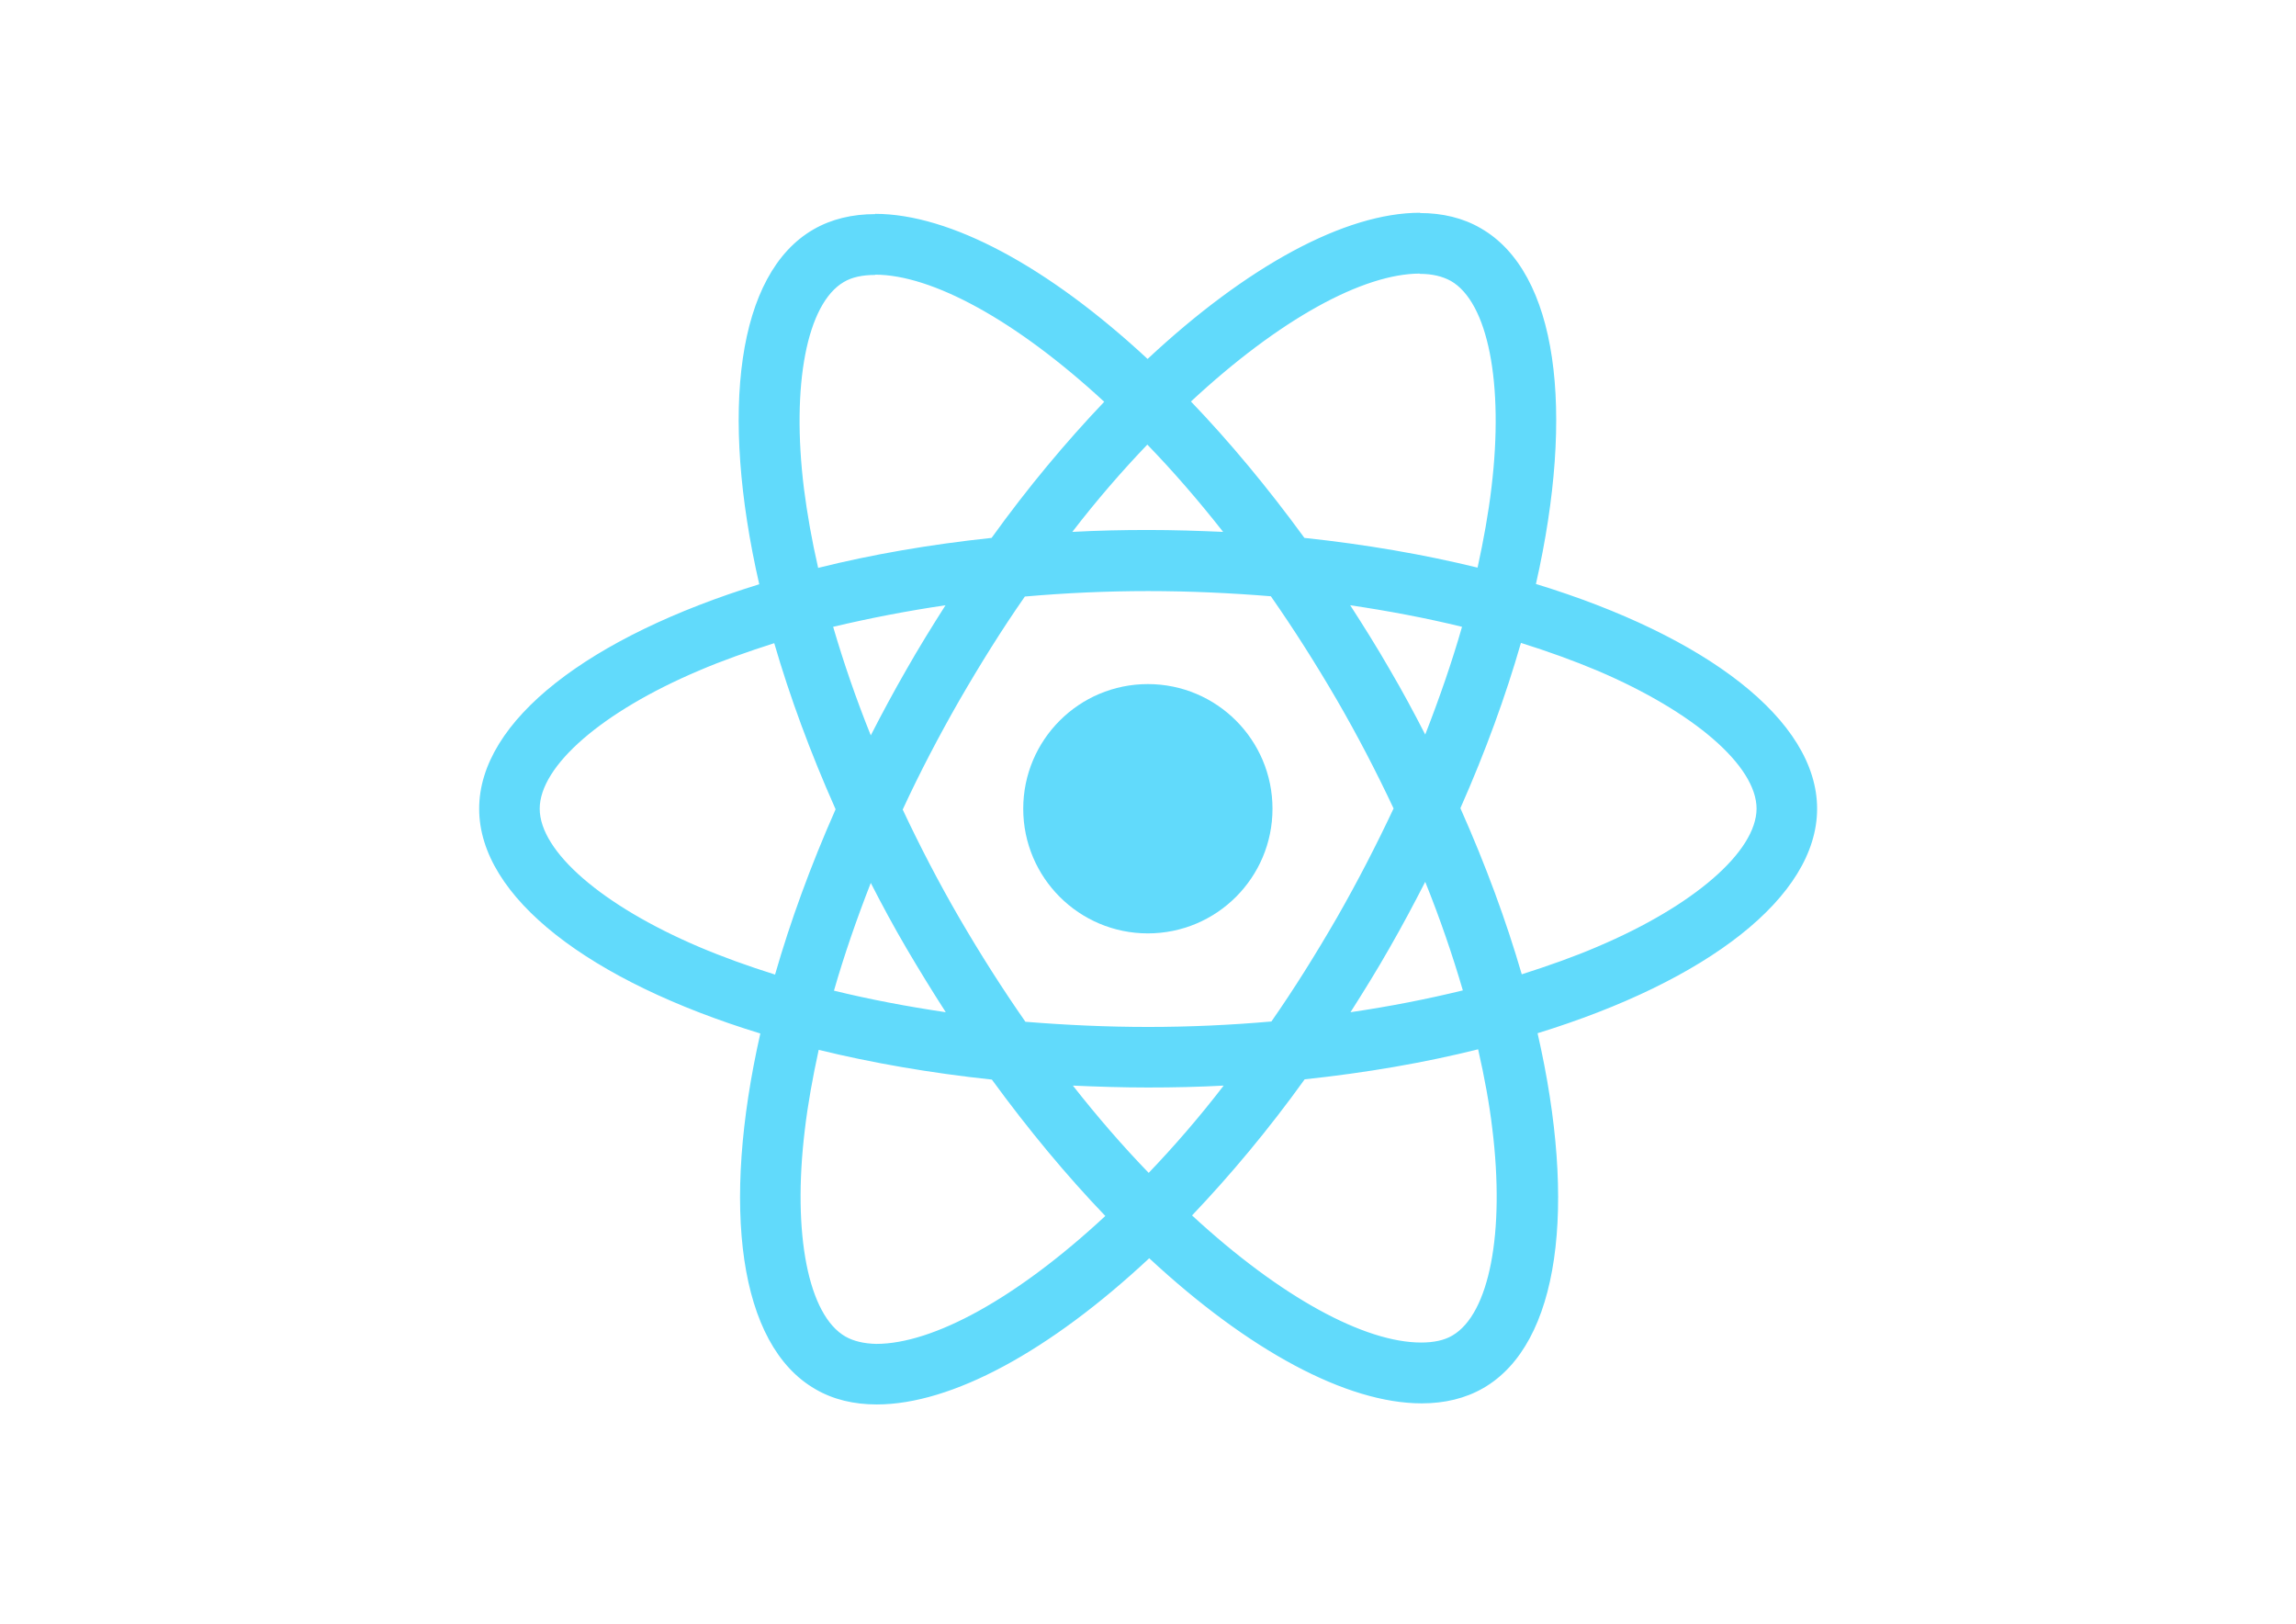
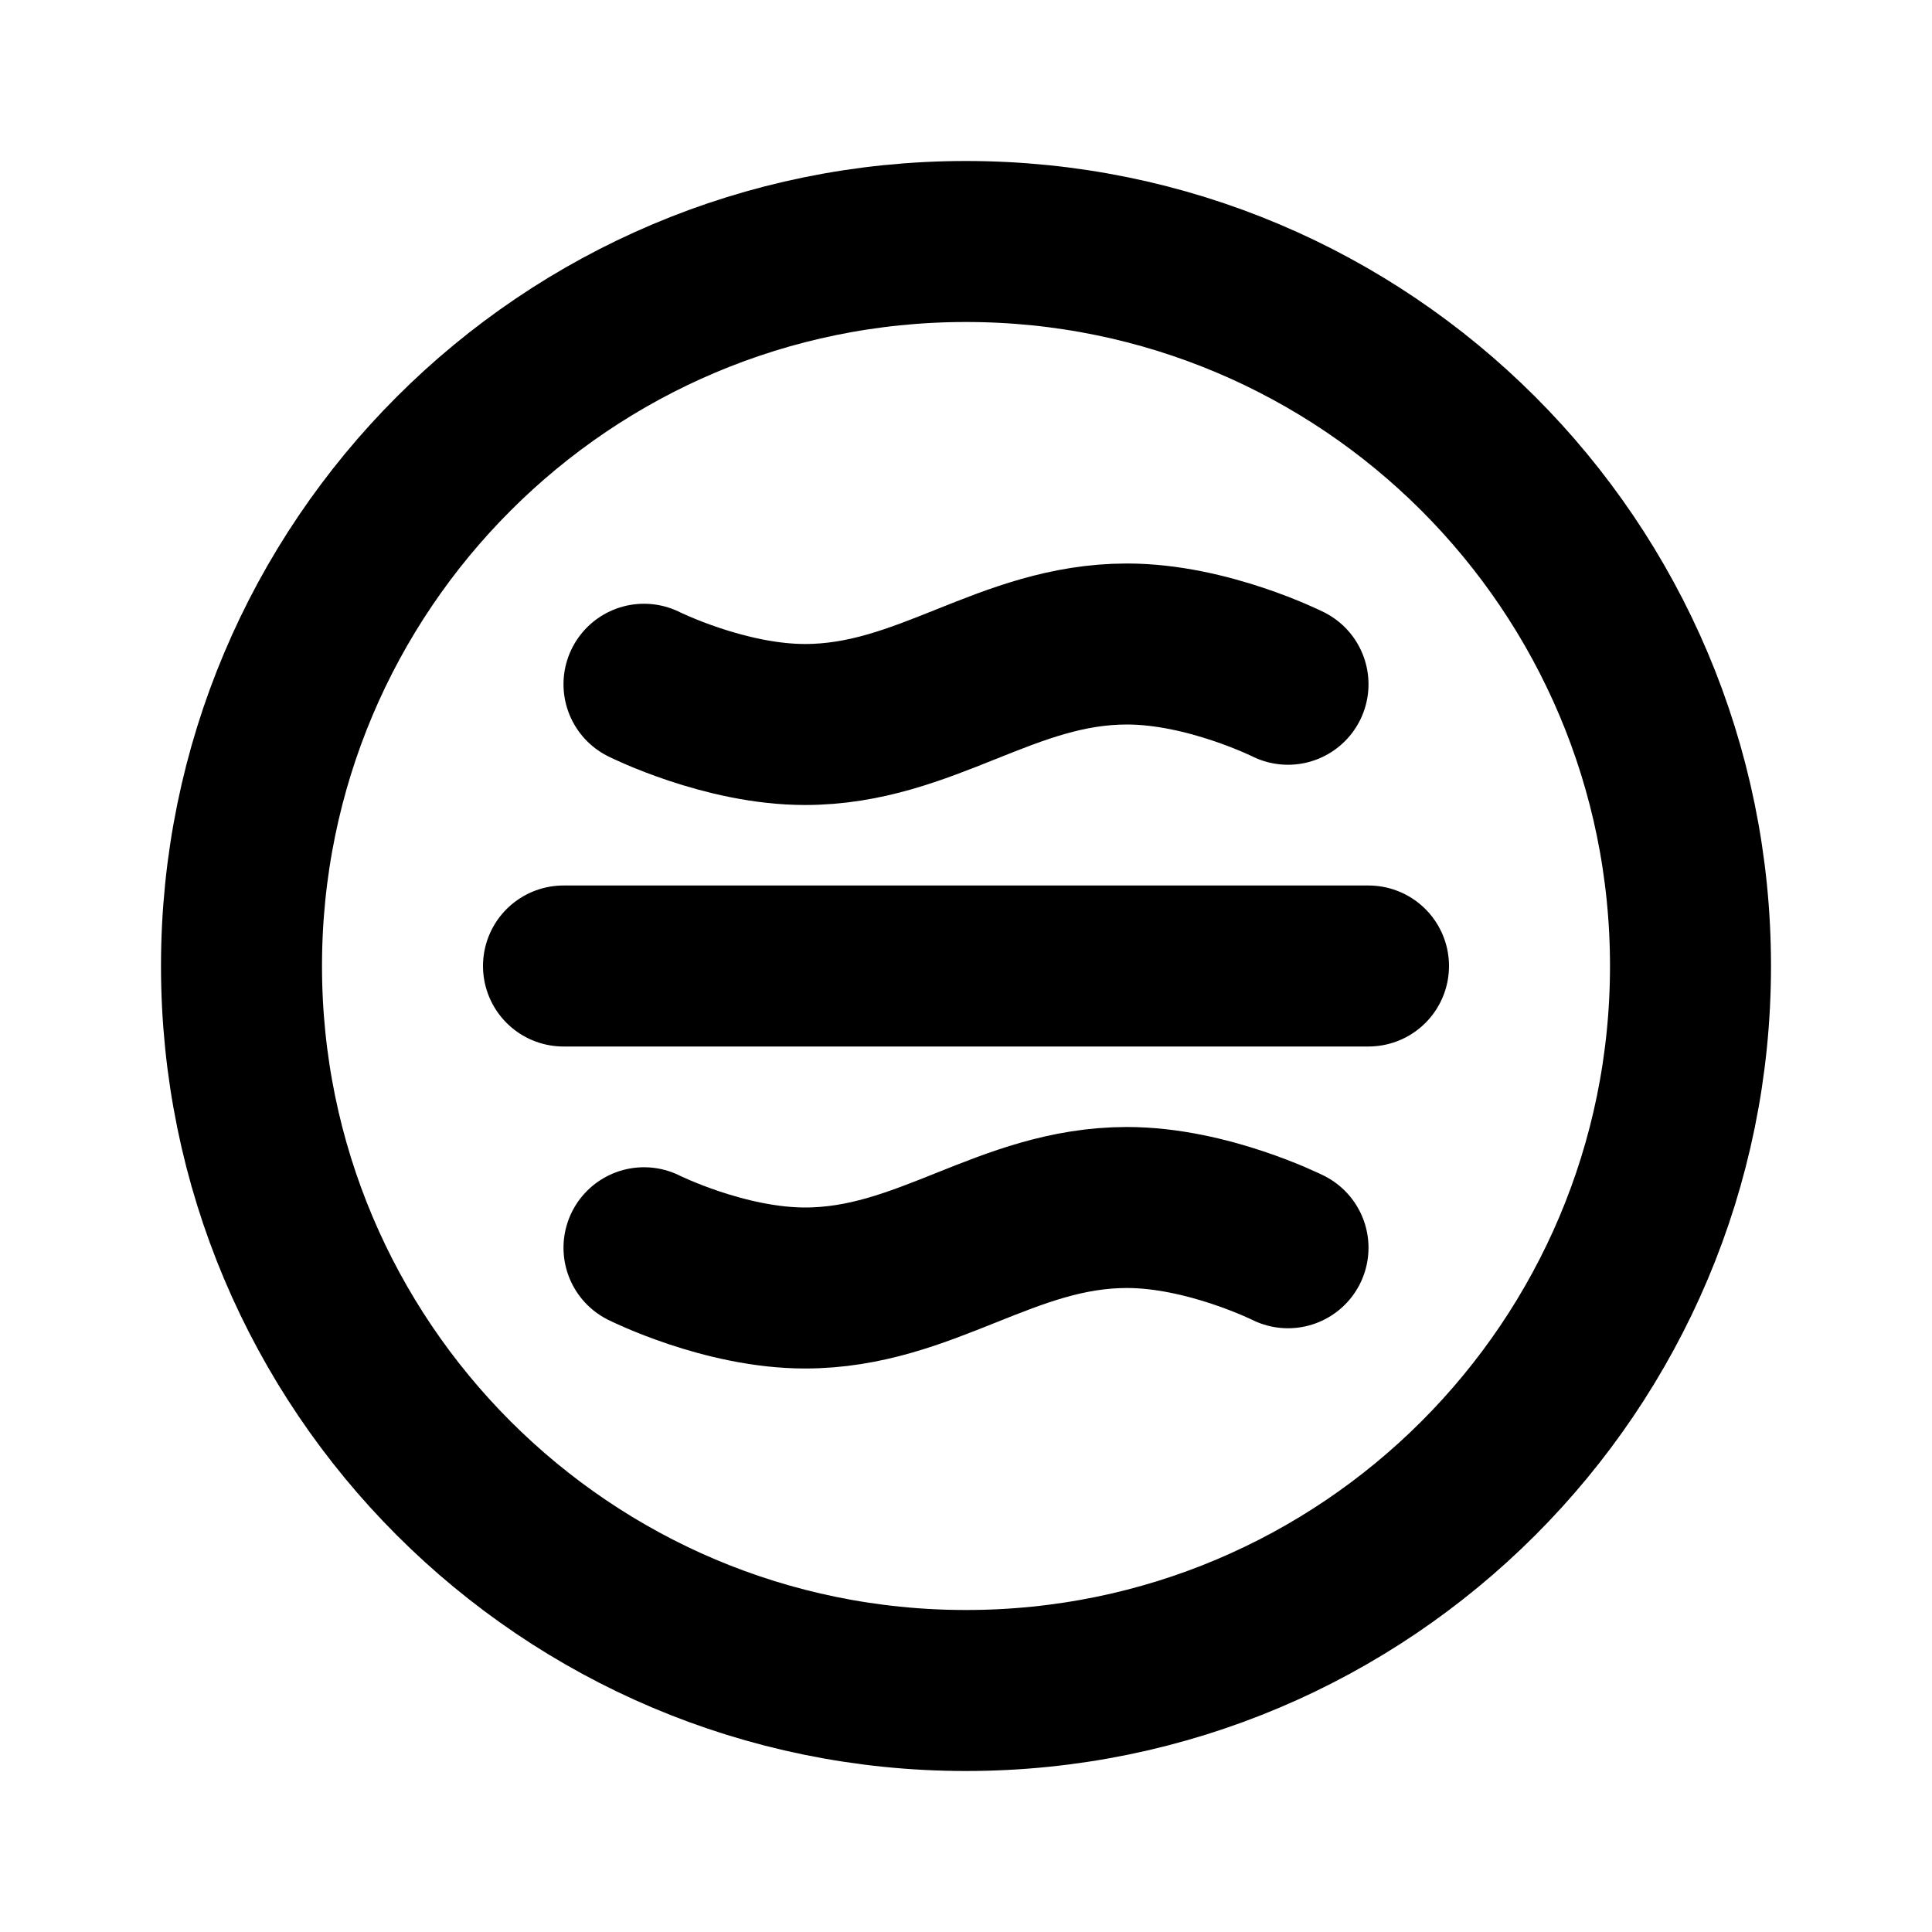
- <svg xmlns="http://www.w3.org/2000/svg" viewBox="0 0 841.9 595.3">
-   <g fill="#61DAFB">
-     <path d="M666.3 296.5c0-32.5-40.7-63.3-103.1-82.4 14.4-63.6 8-114.2-20.2-130.4-6.5-3.8-14.1-5.6-22.4-5.6v22.3c4.6 0 8.3.9 11.4 2.6 13.6 7.8 19.5 37.5 14.9 75.7-1.1 9.4-2.9 19.3-5.1 29.4-19.6-4.8-41-8.5-63.5-10.9-13.5-18.5-27.5-35.3-41.6-50 32.6-30.3 63.2-46.9 84-46.9V78c-27.5 0-63.5 19.6-99.9 53.6-36.4-33.8-72.4-53.2-99.9-53.2v22.3c20.7 0 51.4 16.5 84 46.6-14 14.7-28 31.4-41.3 49.9-22.6 2.4-44 6.1-63.6 11-2.3-10-4-19.7-5.2-29-4.7-38.2 1.1-67.9 14.6-75.8 3-1.8 6.9-2.6 11.5-2.6V78.5c-8.4 0-16 1.8-22.6 5.6-28.1 16.2-34.4 66.7-19.9 130.1-62.2 19.2-102.7 49.9-102.7 82.3 0 32.5 40.7 63.3 103.1 82.4-14.4 63.6-8 114.2 20.2 130.4 6.5 3.8 14.1 5.6 22.5 5.6 27.5 0 63.5-19.6 99.9-53.6 36.4 33.8 72.4 53.2 99.9 53.2 8.4 0 16-1.8 22.6-5.6 28.1-16.2 34.4-66.7 19.9-130.1 62-19.1 102.5-49.9 102.5-82.3zm-130.2-66.7c-3.7 12.9-8.3 26.2-13.5 39.5-4.1-8-8.4-16-13.1-24-4.6-8-9.5-15.8-14.4-23.4 14.2 2.1 27.9 4.7 41 7.9zm-45.8 106.5c-7.8 13.5-15.8 26.3-24.1 38.2-14.9 1.3-30 2-45.2 2-15.1 0-30.2-.7-45-1.9-8.3-11.9-16.4-24.6-24.2-38-7.6-13.1-14.5-26.4-20.8-39.8 6.2-13.4 13.2-26.8 20.7-39.9 7.8-13.5 15.8-26.3 24.1-38.2 14.9-1.3 30-2 45.2-2 15.1 0 30.2.7 45 1.9 8.3 11.9 16.4 24.6 24.2 38 7.6 13.1 14.5 26.4 20.8 39.8-6.3 13.4-13.2 26.8-20.7 39.9zm32.3-13c5.4 13.4 10 26.8 13.8 39.8-13.1 3.2-26.9 5.9-41.2 8 4.9-7.7 9.8-15.6 14.4-23.7 4.6-8 8.9-16.1 13-24.1zM421.2 430c-9.3-9.6-18.6-20.3-27.8-32 9 .4 18.2.7 27.5.7 9.4 0 18.7-.2 27.8-.7-9 11.7-18.3 22.4-27.5 32zm-74.4-58.9c-14.2-2.1-27.9-4.7-41-7.9 3.7-12.9 8.3-26.2 13.5-39.5 4.1 8 8.4 16 13.1 24 4.7 8 9.5 15.8 14.4 23.4zM420.7 163c9.3 9.6 18.6 20.3 27.8 32-9-.4-18.2-.7-27.5-.7-9.4 0-18.7.2-27.8.7 9-11.7 18.3-22.4 27.5-32zm-74 58.9c-4.9 7.7-9.8 15.6-14.4 23.7-4.6 8-8.9 16-13 24-5.4-13.4-10-26.8-13.8-39.8 13.1-3.1 26.9-5.8 41.2-7.9zm-90.5 125.2c-35.4-15.1-58.3-34.9-58.3-50.6 0-15.7 22.9-35.6 58.3-50.6 8.6-3.7 18-7 27.7-10.1 5.7 19.6 13.2 40 22.5 60.9-9.2 20.8-16.6 41.1-22.2 60.6-9.9-3.1-19.3-6.5-28-10.2zM310 490c-13.6-7.8-19.5-37.5-14.9-75.7 1.1-9.4 2.9-19.3 5.1-29.4 19.6 4.8 41 8.5 63.5 10.9 13.5 18.5 27.5 35.3 41.6 50-32.6 30.3-63.2 46.9-84 46.9-4.5-.1-8.3-1-11.3-2.7zm237.2-76.2c4.7 38.2-1.1 67.9-14.6 75.8-3 1.8-6.9 2.6-11.5 2.6-20.7 0-51.4-16.5-84-46.6 14-14.7 28-31.4 41.3-49.9 22.6-2.4 44-6.1 63.6-11 2.3 10.1 4.1 19.8 5.2 29.1zm38.5-66.7c-8.6 3.7-18 7-27.7 10.1-5.7-19.6-13.2-40-22.5-60.9 9.2-20.8 16.6-41.1 22.2-60.6 9.9 3.1 19.3 6.5 28.1 10.2 35.4 15.1 58.3 34.9 58.3 50.6-.1 15.7-23 35.6-58.4 50.6zM320.8 78.4z" />
-     <circle cx="420.9" cy="296.5" r="45.7" />
-     <path d="M520.5 78.1z" />
-   </g>
+ <svg xmlns="http://www.w3.org/2000/svg" width="800px" height="800px" viewBox="0 0 24 24" fill="none">
+   <path d="M7 12H17M8 8.5C8 8.5 9 9 10 9C11.5 9 12.5 8 14 8C15 8 16 8.5 16 8.5M8 15.5C8 15.5 9 16 10 16C11.5 16 12.5 15 14 15C15 15 16 15.5 16 15.5M21 12C21 16.971 16.971 21 12 21C7.029 21 3 16.971 3 12C3 7.029 7.029 3 12 3C16.971 3 21 7.029 21 12Z" stroke="#000000" stroke-width="2" stroke-linecap="round" stroke-linejoin="round" />
</svg>
